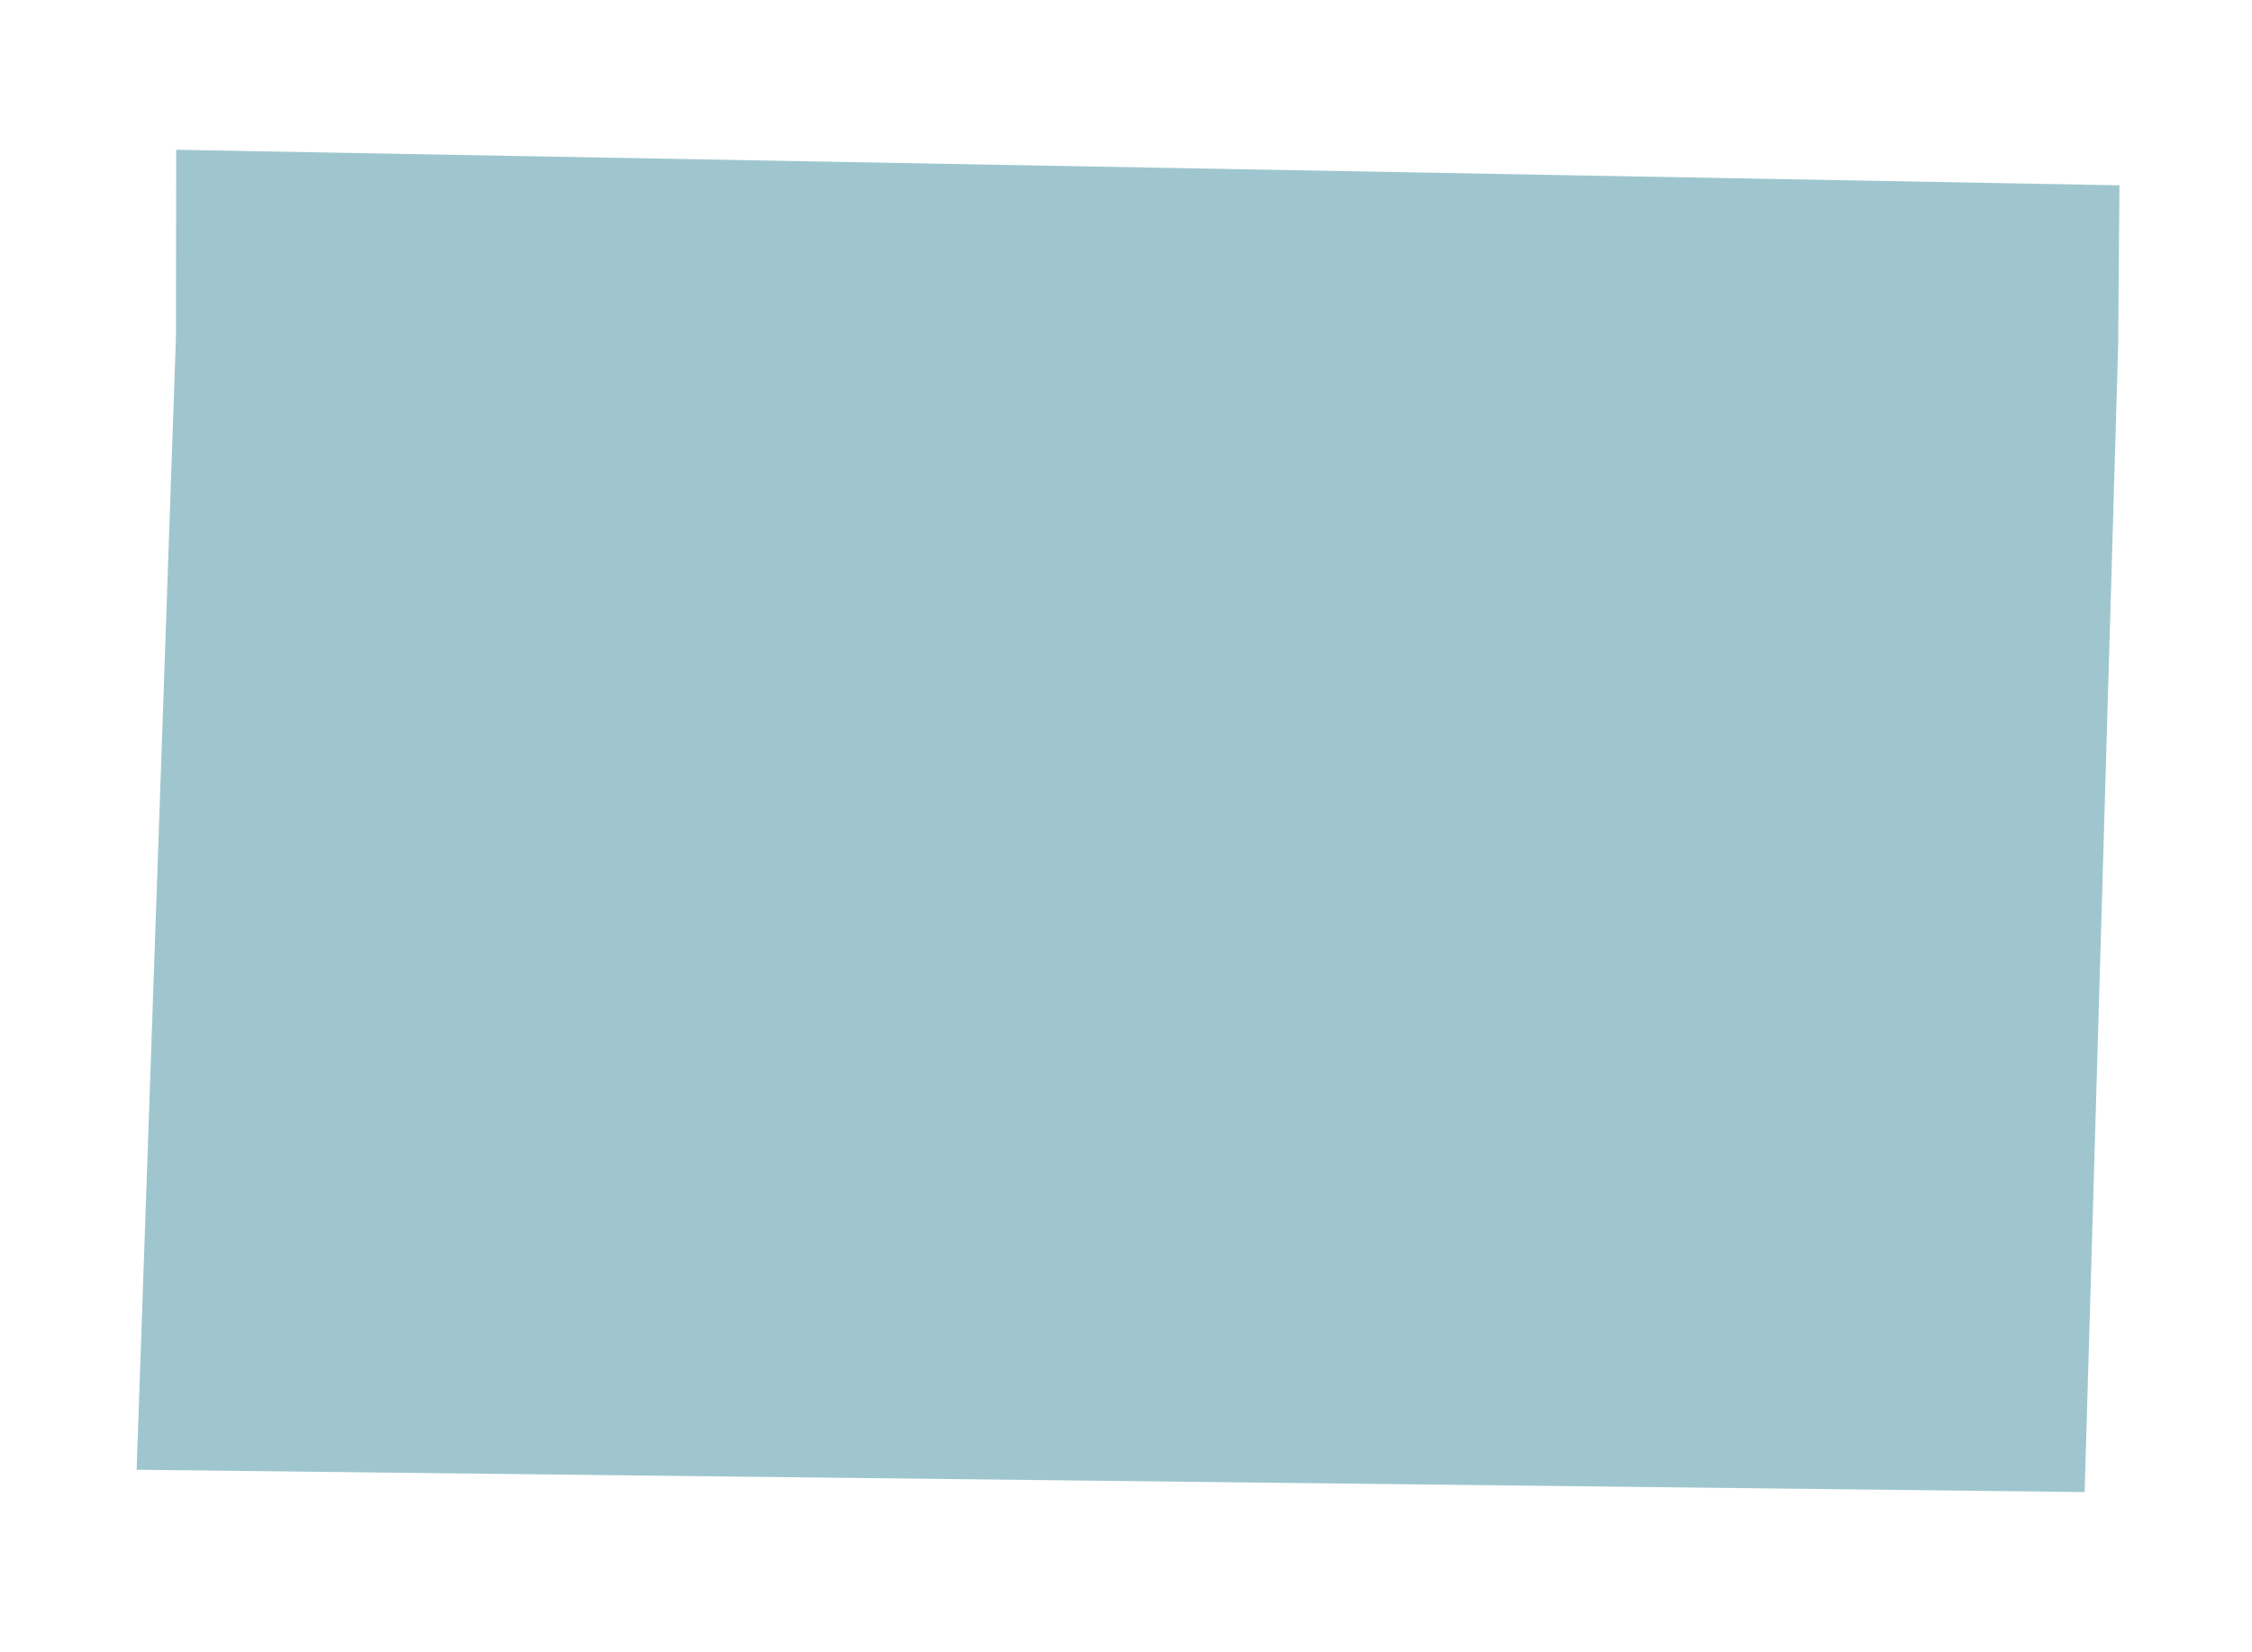
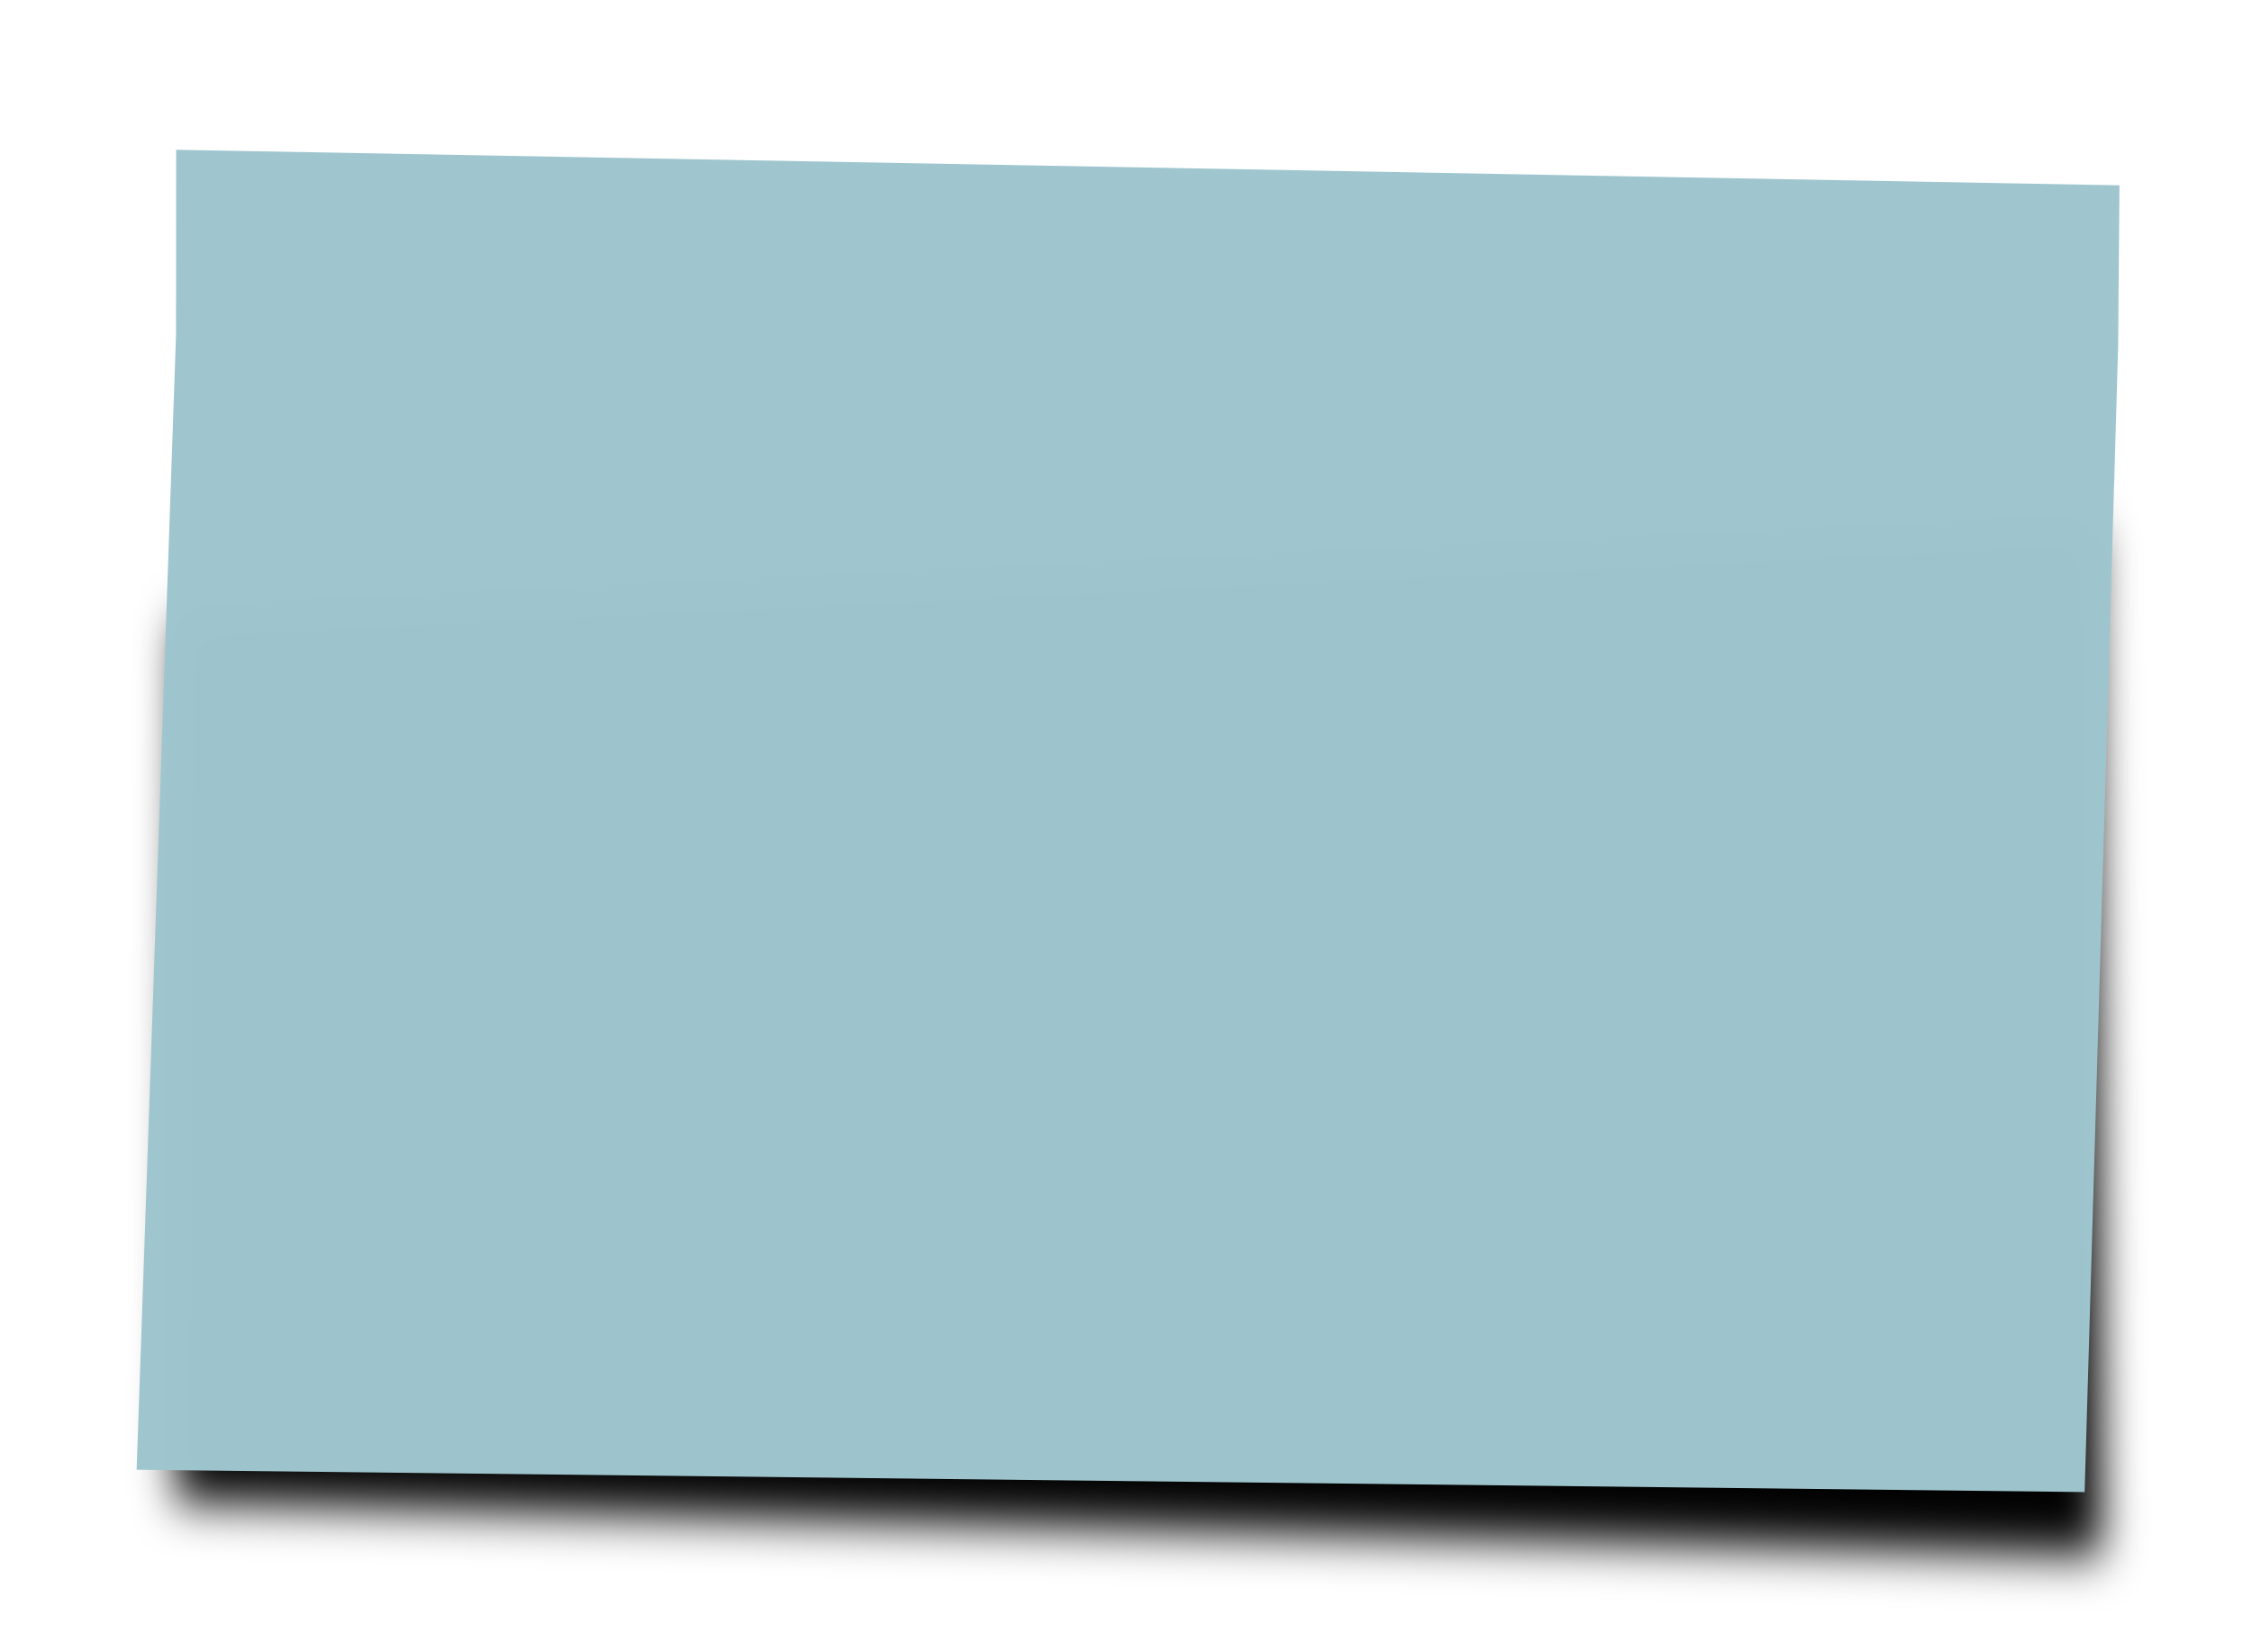
<svg xmlns="http://www.w3.org/2000/svg" width="1125" height="825" viewBox="0 0 1125 825" id="svg4448" version="1.1">
  <defs id="defs4450">
    <filter style="color-interpolation-filters:sRGB" id="filter5049" x="-0.027" width="1.054" y="-0.054" height="1.107">
      <feGaussianBlur stdDeviation="10.79" id="feGaussianBlur5051" />
    </filter>
  </defs>
  <g id="layer5" style="display:inline" />
  <g style="display:inline" id="g5270" />
-   <g id="layer2" style="display:none">
+   <g id="layer2" style="display:inline">
    <path transform="matrix(1.00758,0.03944962,-0.04447344,1.077349,-4.009509,-248.7143)" style="display:inline;opacity:0.99;fill:#000000;fill-opacity:1;stroke:none;stroke-width:3;stroke-linecap:round;stroke-linejoin:round;stroke-miterlimit:4;stroke-dasharray:none;stroke-dashoffset:0;stroke-opacity:1;filter:url(#filter5049)" d="m 115.882,514.394 946.028,-77.013 24.604,475.241 -954.873,9.877 z" id="rect5034" />
  </g>
  <g id="layer1" transform="translate(0,-227.3622)" style="display:inline">
    <path style="opacity:0.99;fill:#9ec6ce;fill-opacity:1;stroke:none;stroke-width:3;stroke-linecap:round;stroke-linejoin:round;stroke-miterlimit:4;stroke-dasharray:none;stroke-dashoffset:0;stroke-opacity:1" d="m 87.994,302.19 970.806,17.753 -0.677,80.732 L 1041.396,972.759 68.253,961.619 87.928,394.745 Z" id="rect4996" />
  </g>
</svg>
